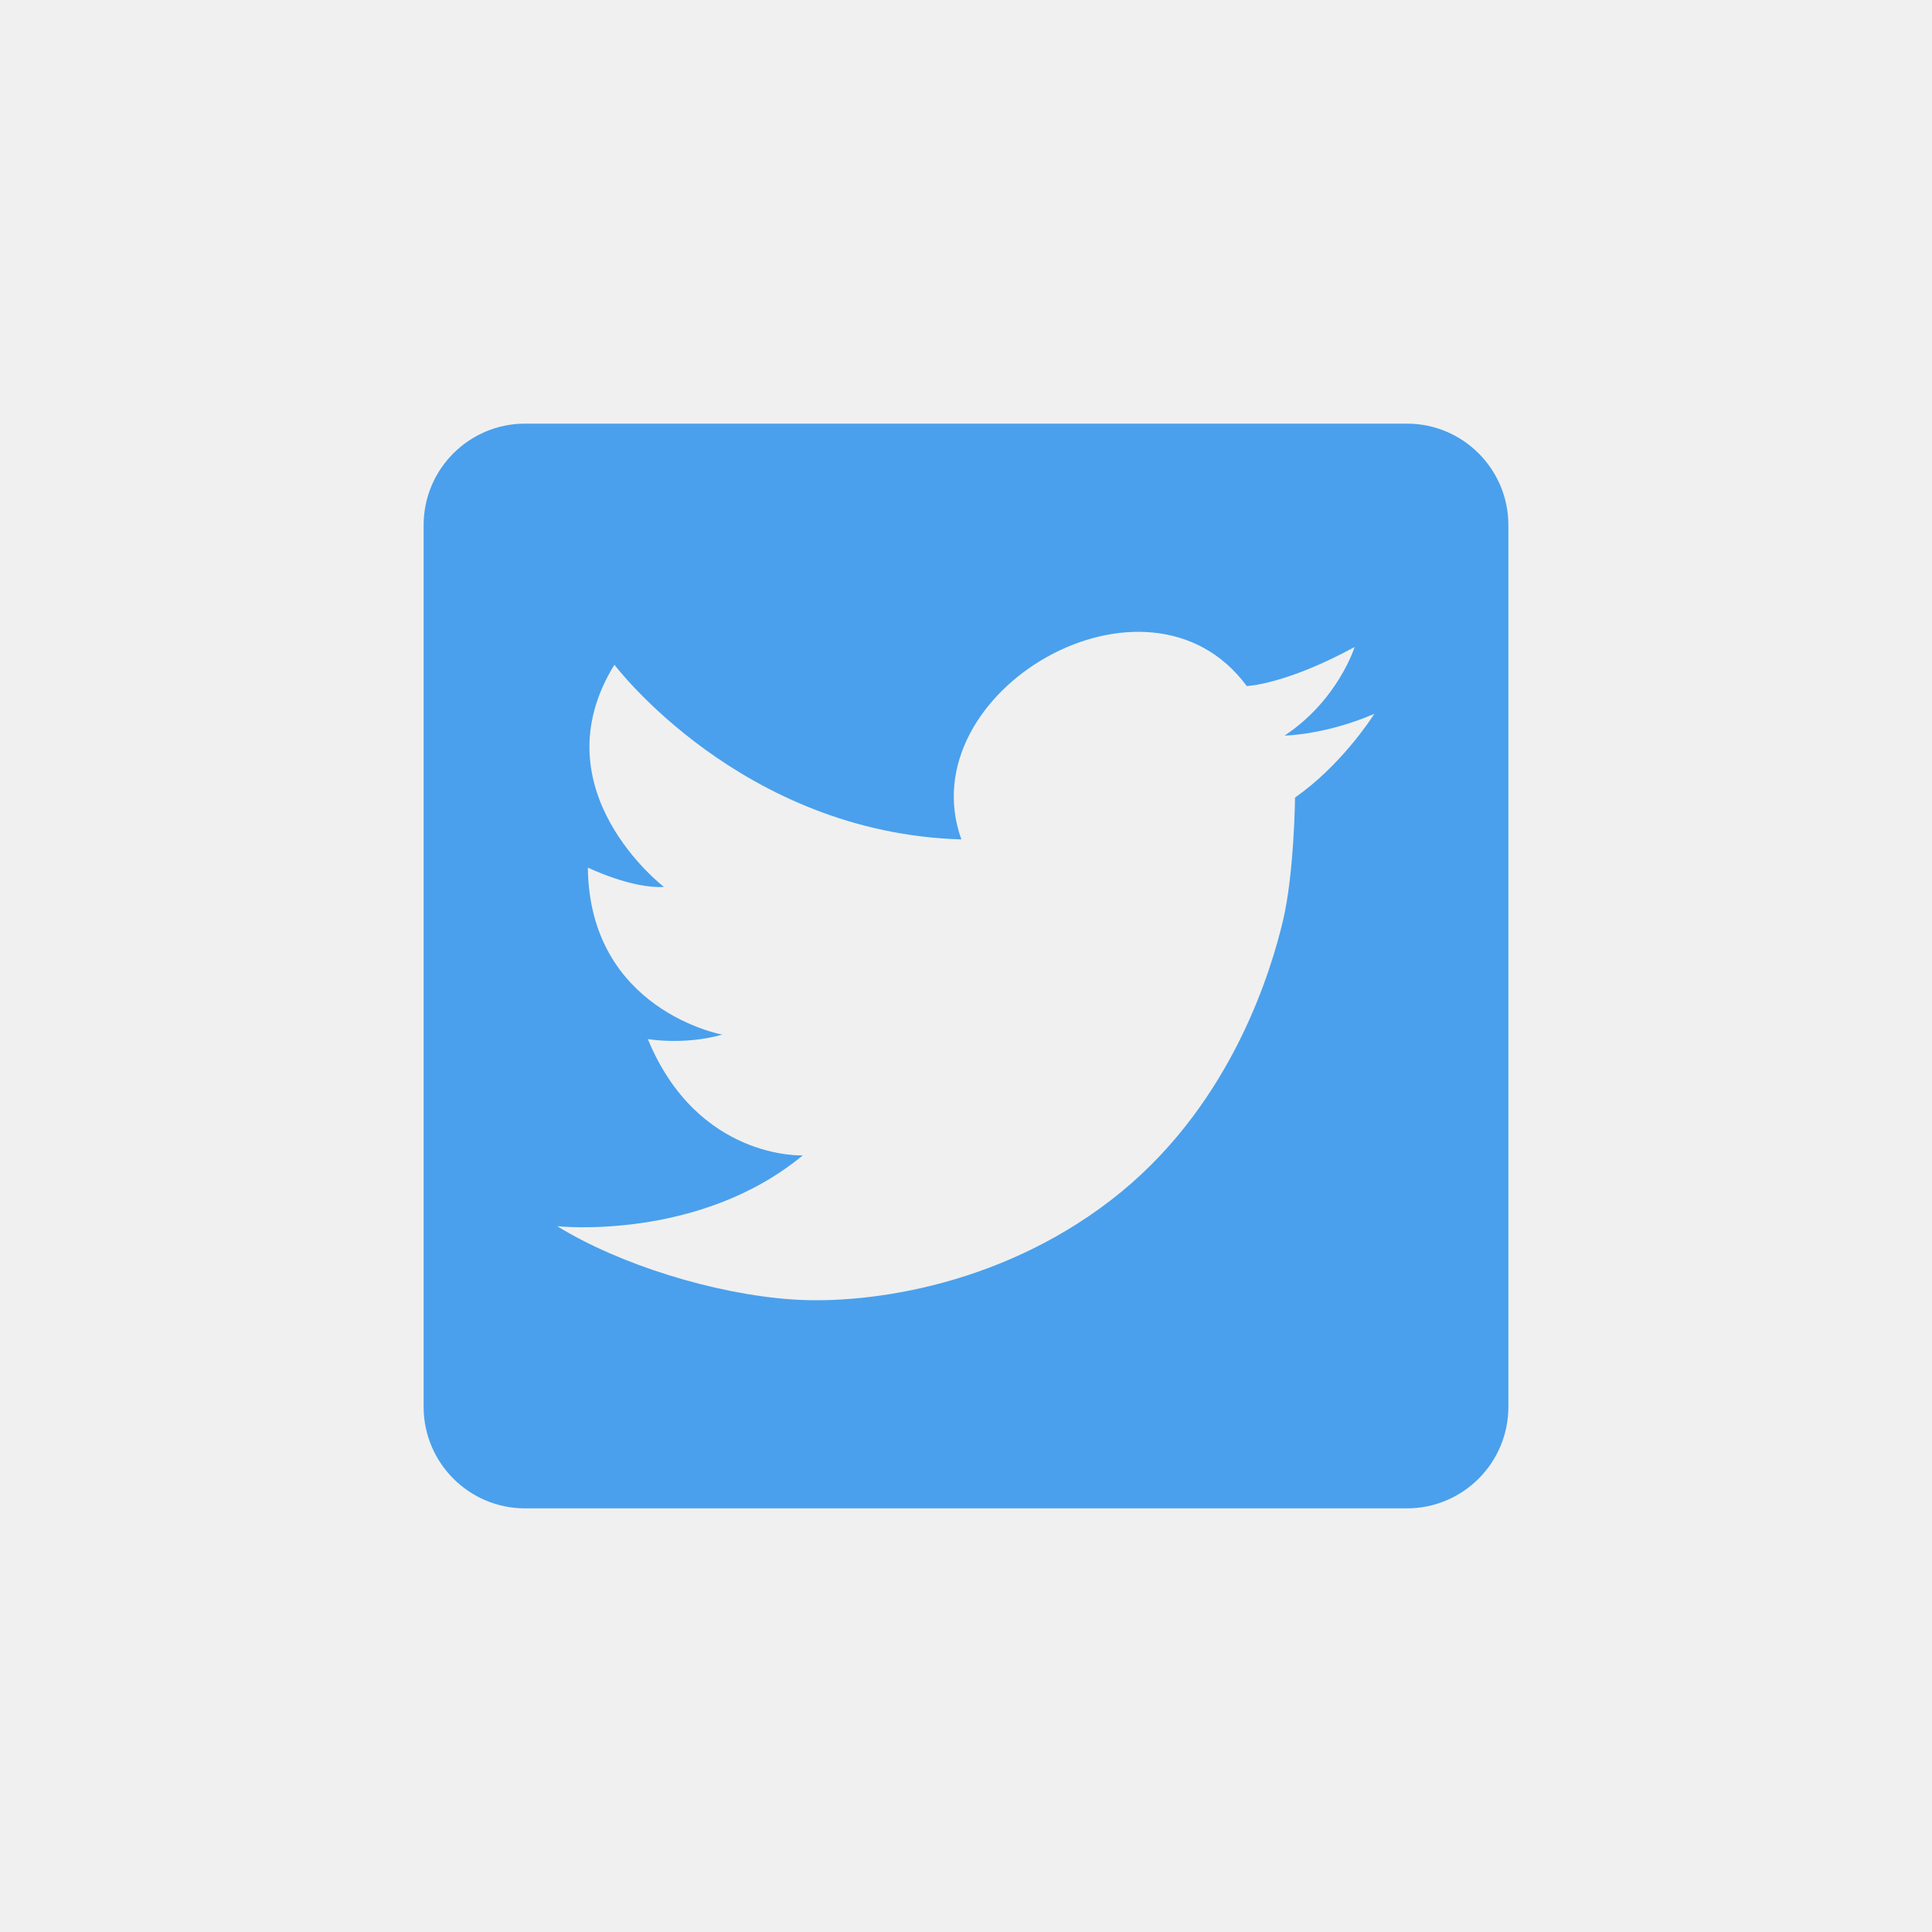
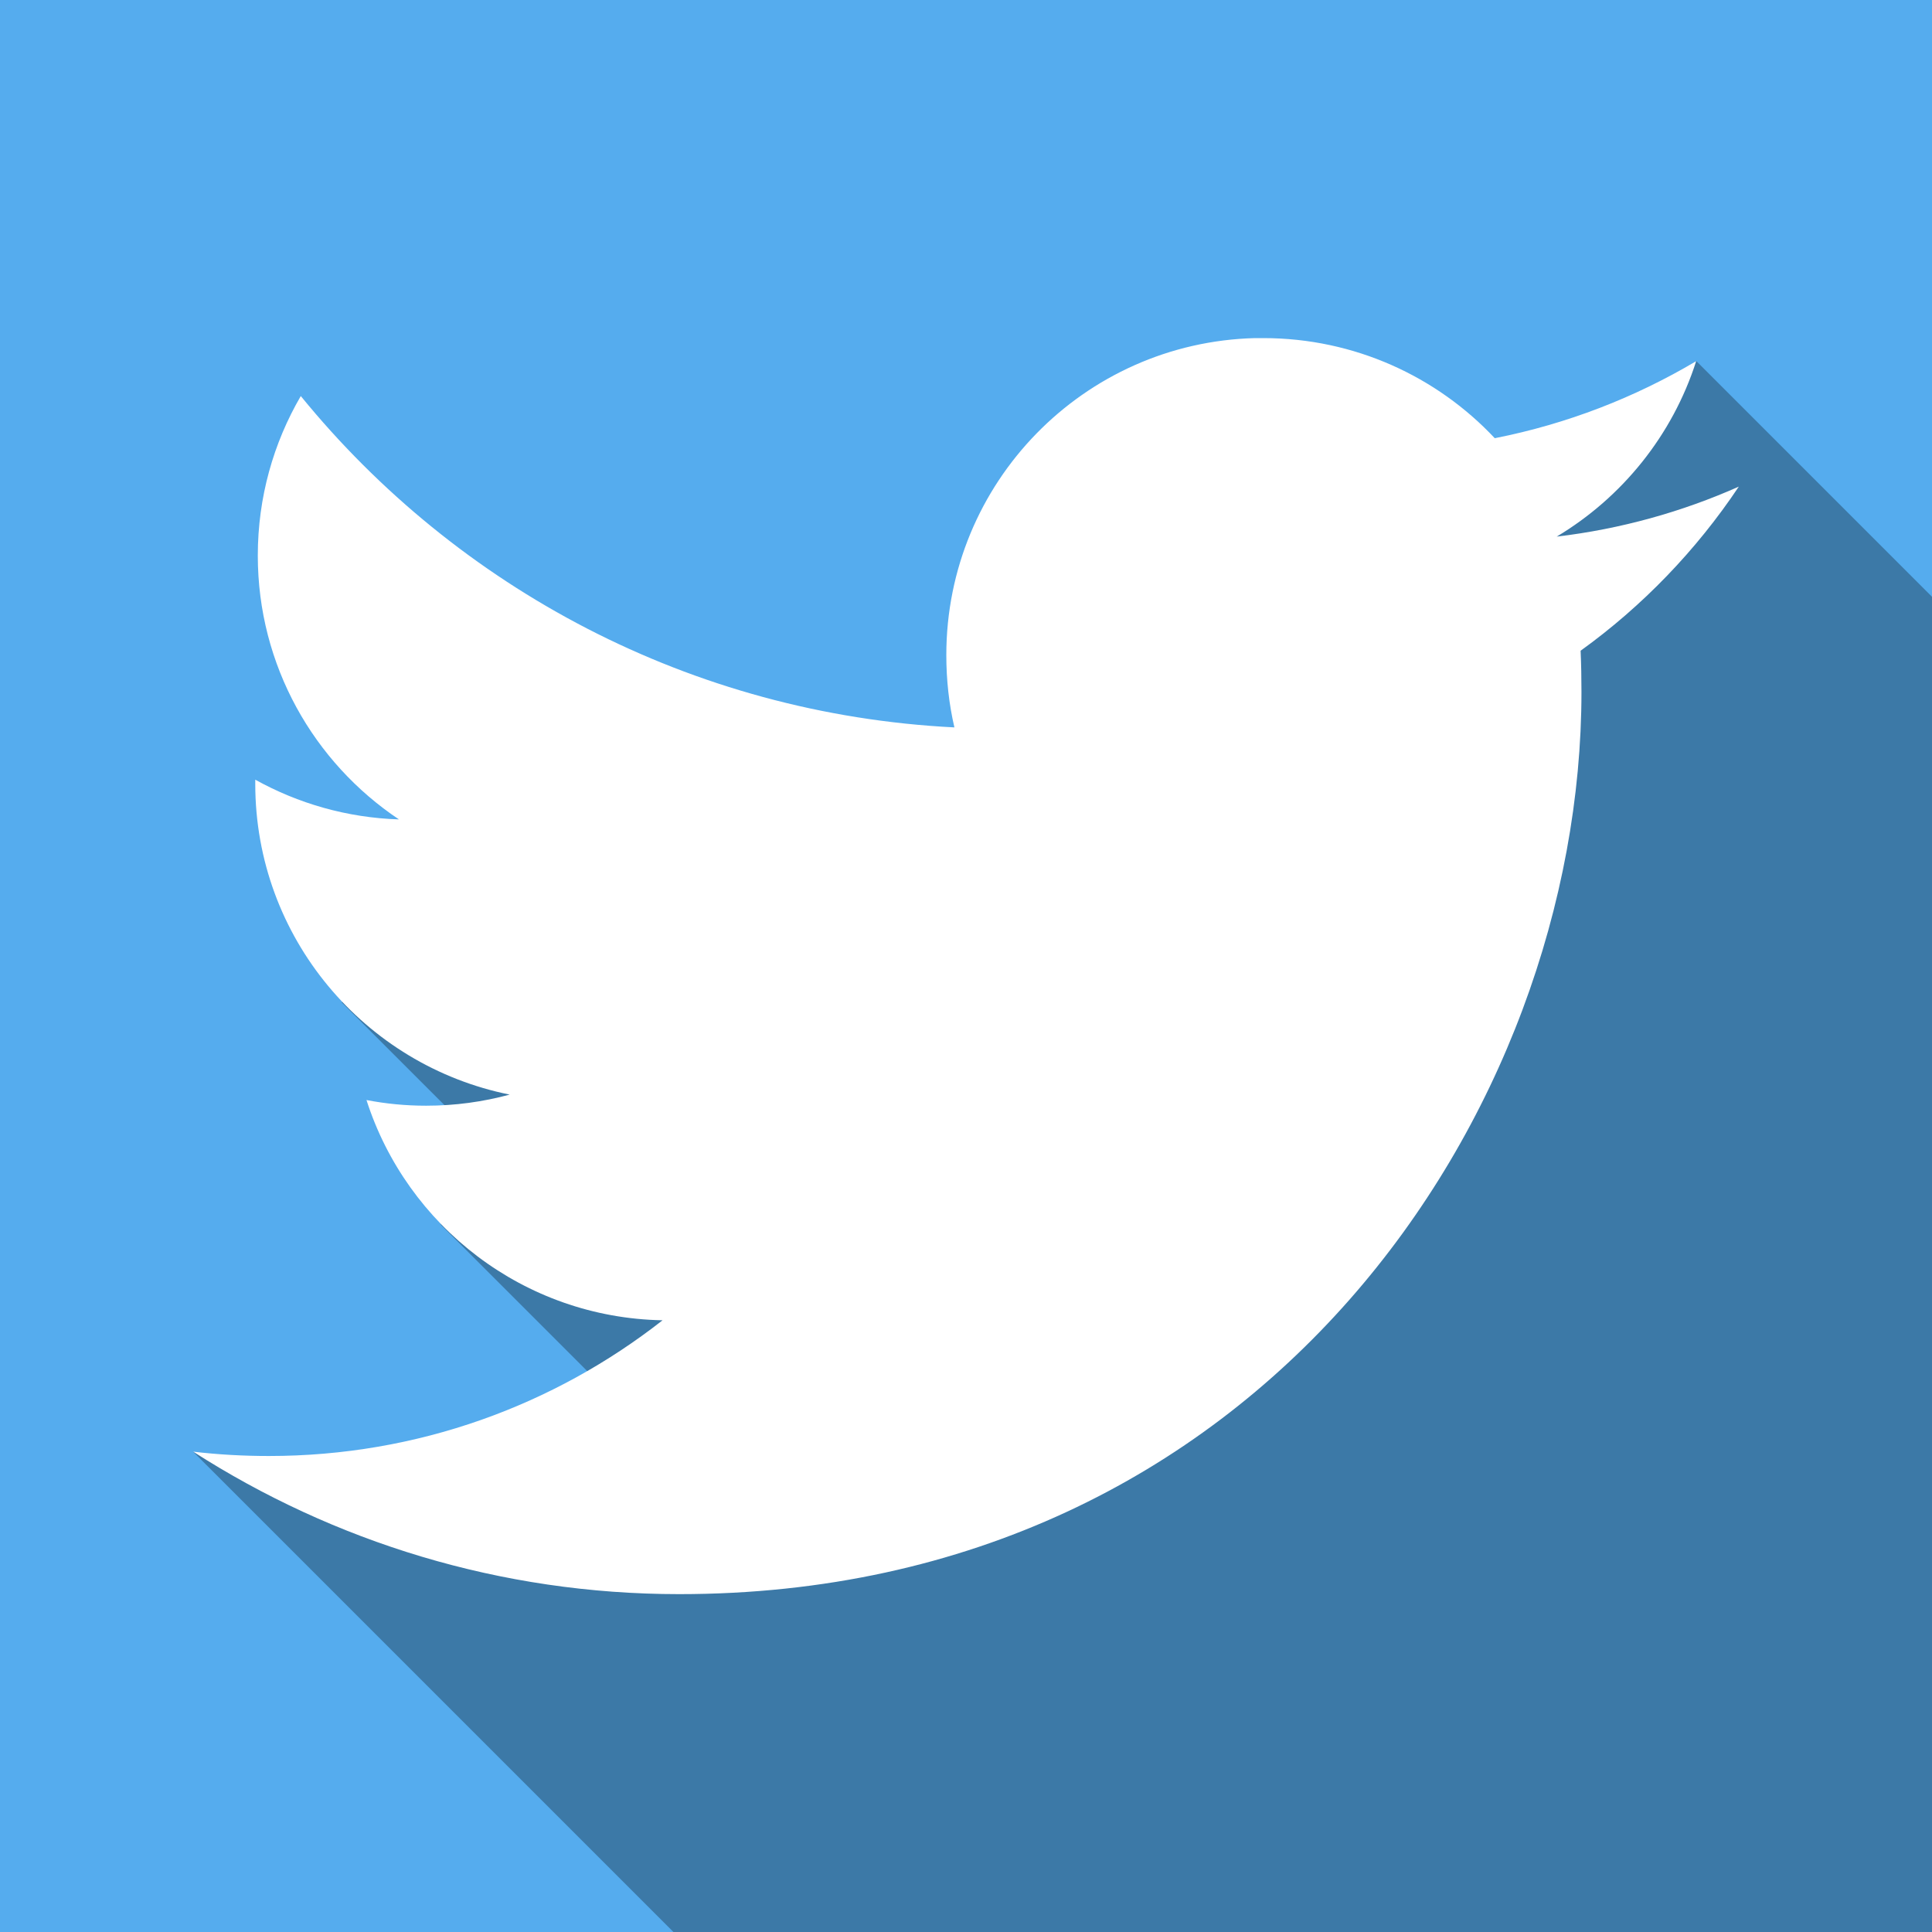
- <svg xmlns="http://www.w3.org/2000/svg" style="enable-background:new 0 0 48 48;" version="1.1" viewBox="0 0 48 48" xml:space="preserve">
-   <g id="Icons">
-     <g id="Icons_12_">
-       <g>
-         <path d="M34.955,10.525h-21.91c-1.39,0-2.52,1.13-2.52,2.52V34.955c0,1.39,1.13,2.52,2.52,2.52h21.91     c1.39,0,2.52-1.13,2.52-2.52V13.045C37.475,11.655,36.345,10.525,34.955,10.525z M32.175,19.815c0,0-0.02,1.88-0.3,3.06     c-0.28,1.17-1.22,4.44-4.02,6.74c-2.81,2.3-6.22,2.8-8.16,2.67c-1.94-0.13-4.31-0.87-5.85-1.82c0,0,3.51,0.38,6.1-1.76     c0,0-2.61,0.12-3.85-2.89c0,0,0.89,0.16,1.85-0.11c0,0-3.3-0.6-3.34-4.15c0,0,1.09,0.53,1.89,0.48     c0,0-3.15-2.41-1.23-5.52c0,0,3.15,4.18,8.62,4.34c-1.32-3.67,4.63-7.15,7.09-3.81c0,0,0.95-0.03,2.68-0.97     c0,0-0.41,1.32-1.74,2.2c0,0,1-0.01,2.23-0.54C34.055,17.875,33.305,19.025,32.175,19.815z" style="fill:#4AA0EC;" />
-       </g>
-     </g>
+ <svg xmlns="http://www.w3.org/2000/svg" height="500" id="svg2" version="1.1" width="500">
+   <defs id="defs4" />
+   <g id="layer1" transform="translate(0,-552.3622)">
+     <path d="m 0,552.362 0,500 500,0 0,-500 z" id="rect2989-1" style="fill:#55acee;fill-opacity:1;stroke:none" />
+     <g id="layer1-9" transform="translate(-549.0051,80.29437)" />
+     <g id="layer1-6" transform="translate(-575.7143,40)" />
+     <g id="layer1-93" transform="matrix(0.9992895,0,0,0.9992895,474.7002,-40.81928)" />
+     <path d="M 500,154.442 500,500 174.286,500 50,375.714 l 8.661,2.455 112.054,-4.598 -56.629,-56.629 3.263,-28.612 L 88.393,259.375 360,154.286 438.998,93.44 z" id="path2998" style="fill:#000000;stroke:none;stroke-width:1px;stroke-linecap:butt;stroke-linejoin:miter;stroke-opacity:1;opacity:0.3" transform="translate(0,552.3622)" />
+     <path d="M 324.812 87.5 C 280.474 88.623 244.906 124.914 244.906 169.531 C 244.906 175.954 245.595 182.233 247 188.25 C 178.793 184.823 118.321 152.153 77.844 102.5 C 70.779 114.615 66.719 128.727 66.719 143.781 C 66.719 172.25 81.229 197.349 103.25 212.062 C 89.803 211.632 77.13 207.928 66.062 201.781 C 66.057 202.122 66.062 202.495 66.062 202.844 C 66.062 242.599 94.36 275.73 131.906 283.281 C 125.021 285.149 117.768 286.156 110.281 286.156 C 104.987 286.156 99.854 285.654 94.844 284.688 C 105.294 317.289 135.563 341.03 171.469 341.688 C 143.382 363.701 108.05 376.812 69.594 376.812 C 62.976 376.812 56.423 376.451 50 375.688 C 86.328 398.984 129.441 412.562 175.781 412.562 C 326.738 412.562 409.281 287.512 409.281 179.062 C 409.281 175.506 409.217 171.93 409.062 168.406 C 425.091 156.86 439.006 142.397 450 125.938 C 435.295 132.474 419.48 136.902 402.875 138.875 C 419.829 128.725 432.838 112.648 438.969 93.469 C 423.111 102.88 405.544 109.72 386.844 113.406 C 371.879 97.459 350.542 87.5 326.938 87.5 C 326.229 87.5 325.516 87.482 324.812 87.5 z " id="rect2989" style="fill:#ffffff;fill-opacity:1;stroke:none" transform="translate(0,552.3622)" />
  </g>
</svg>
